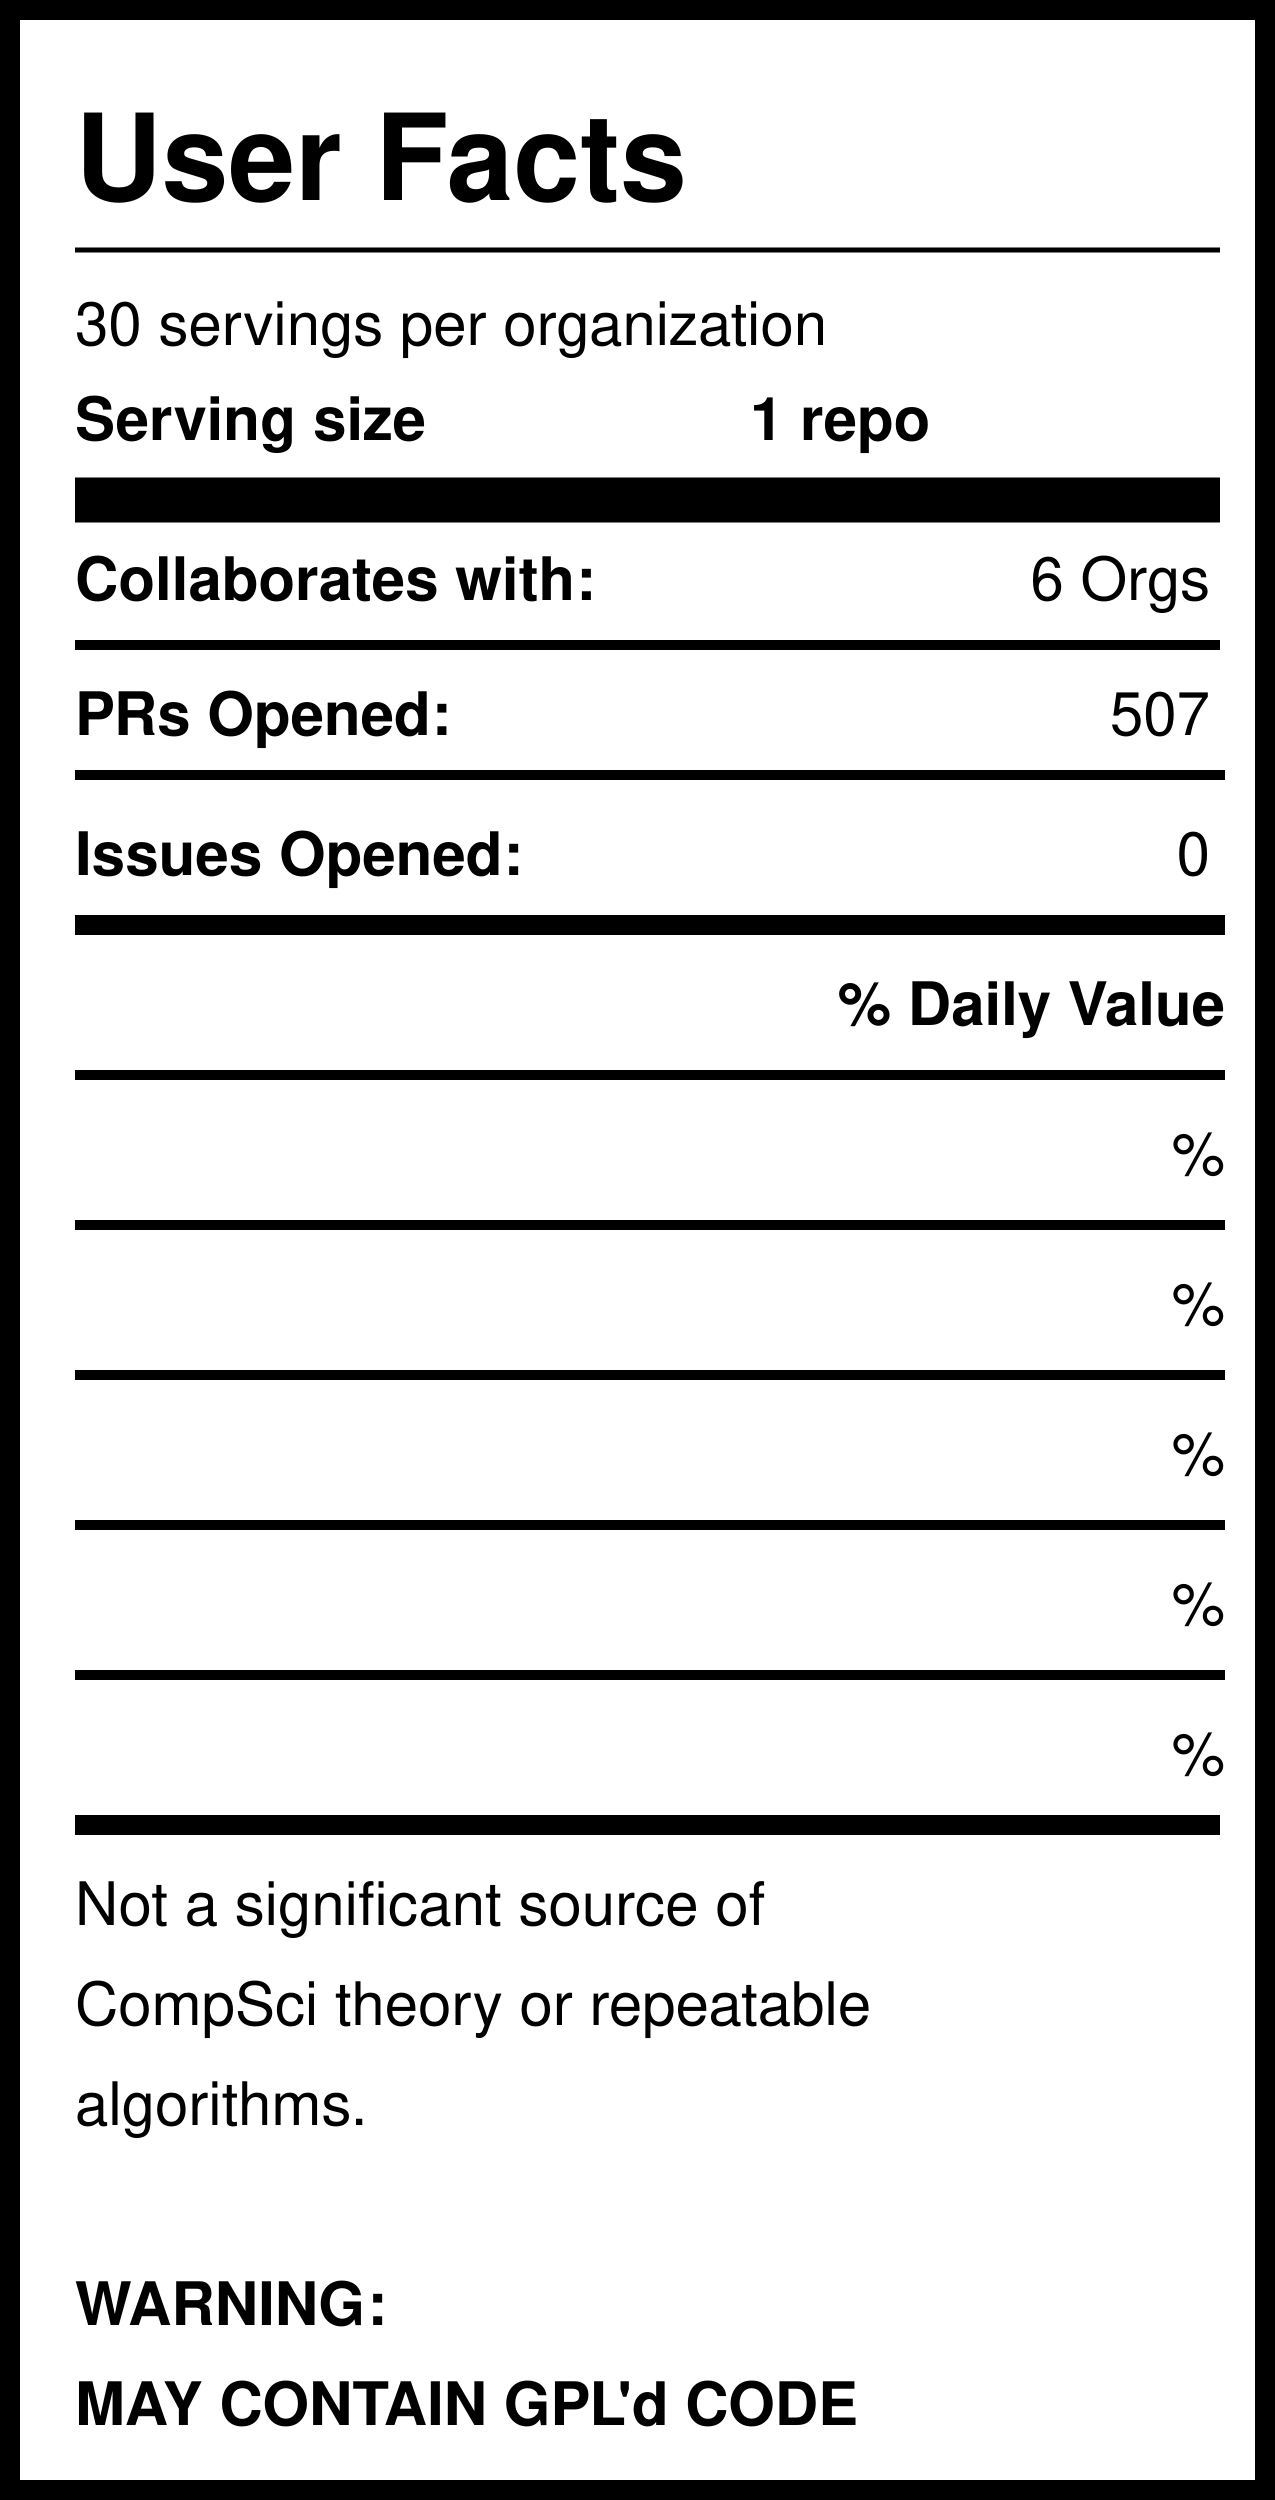
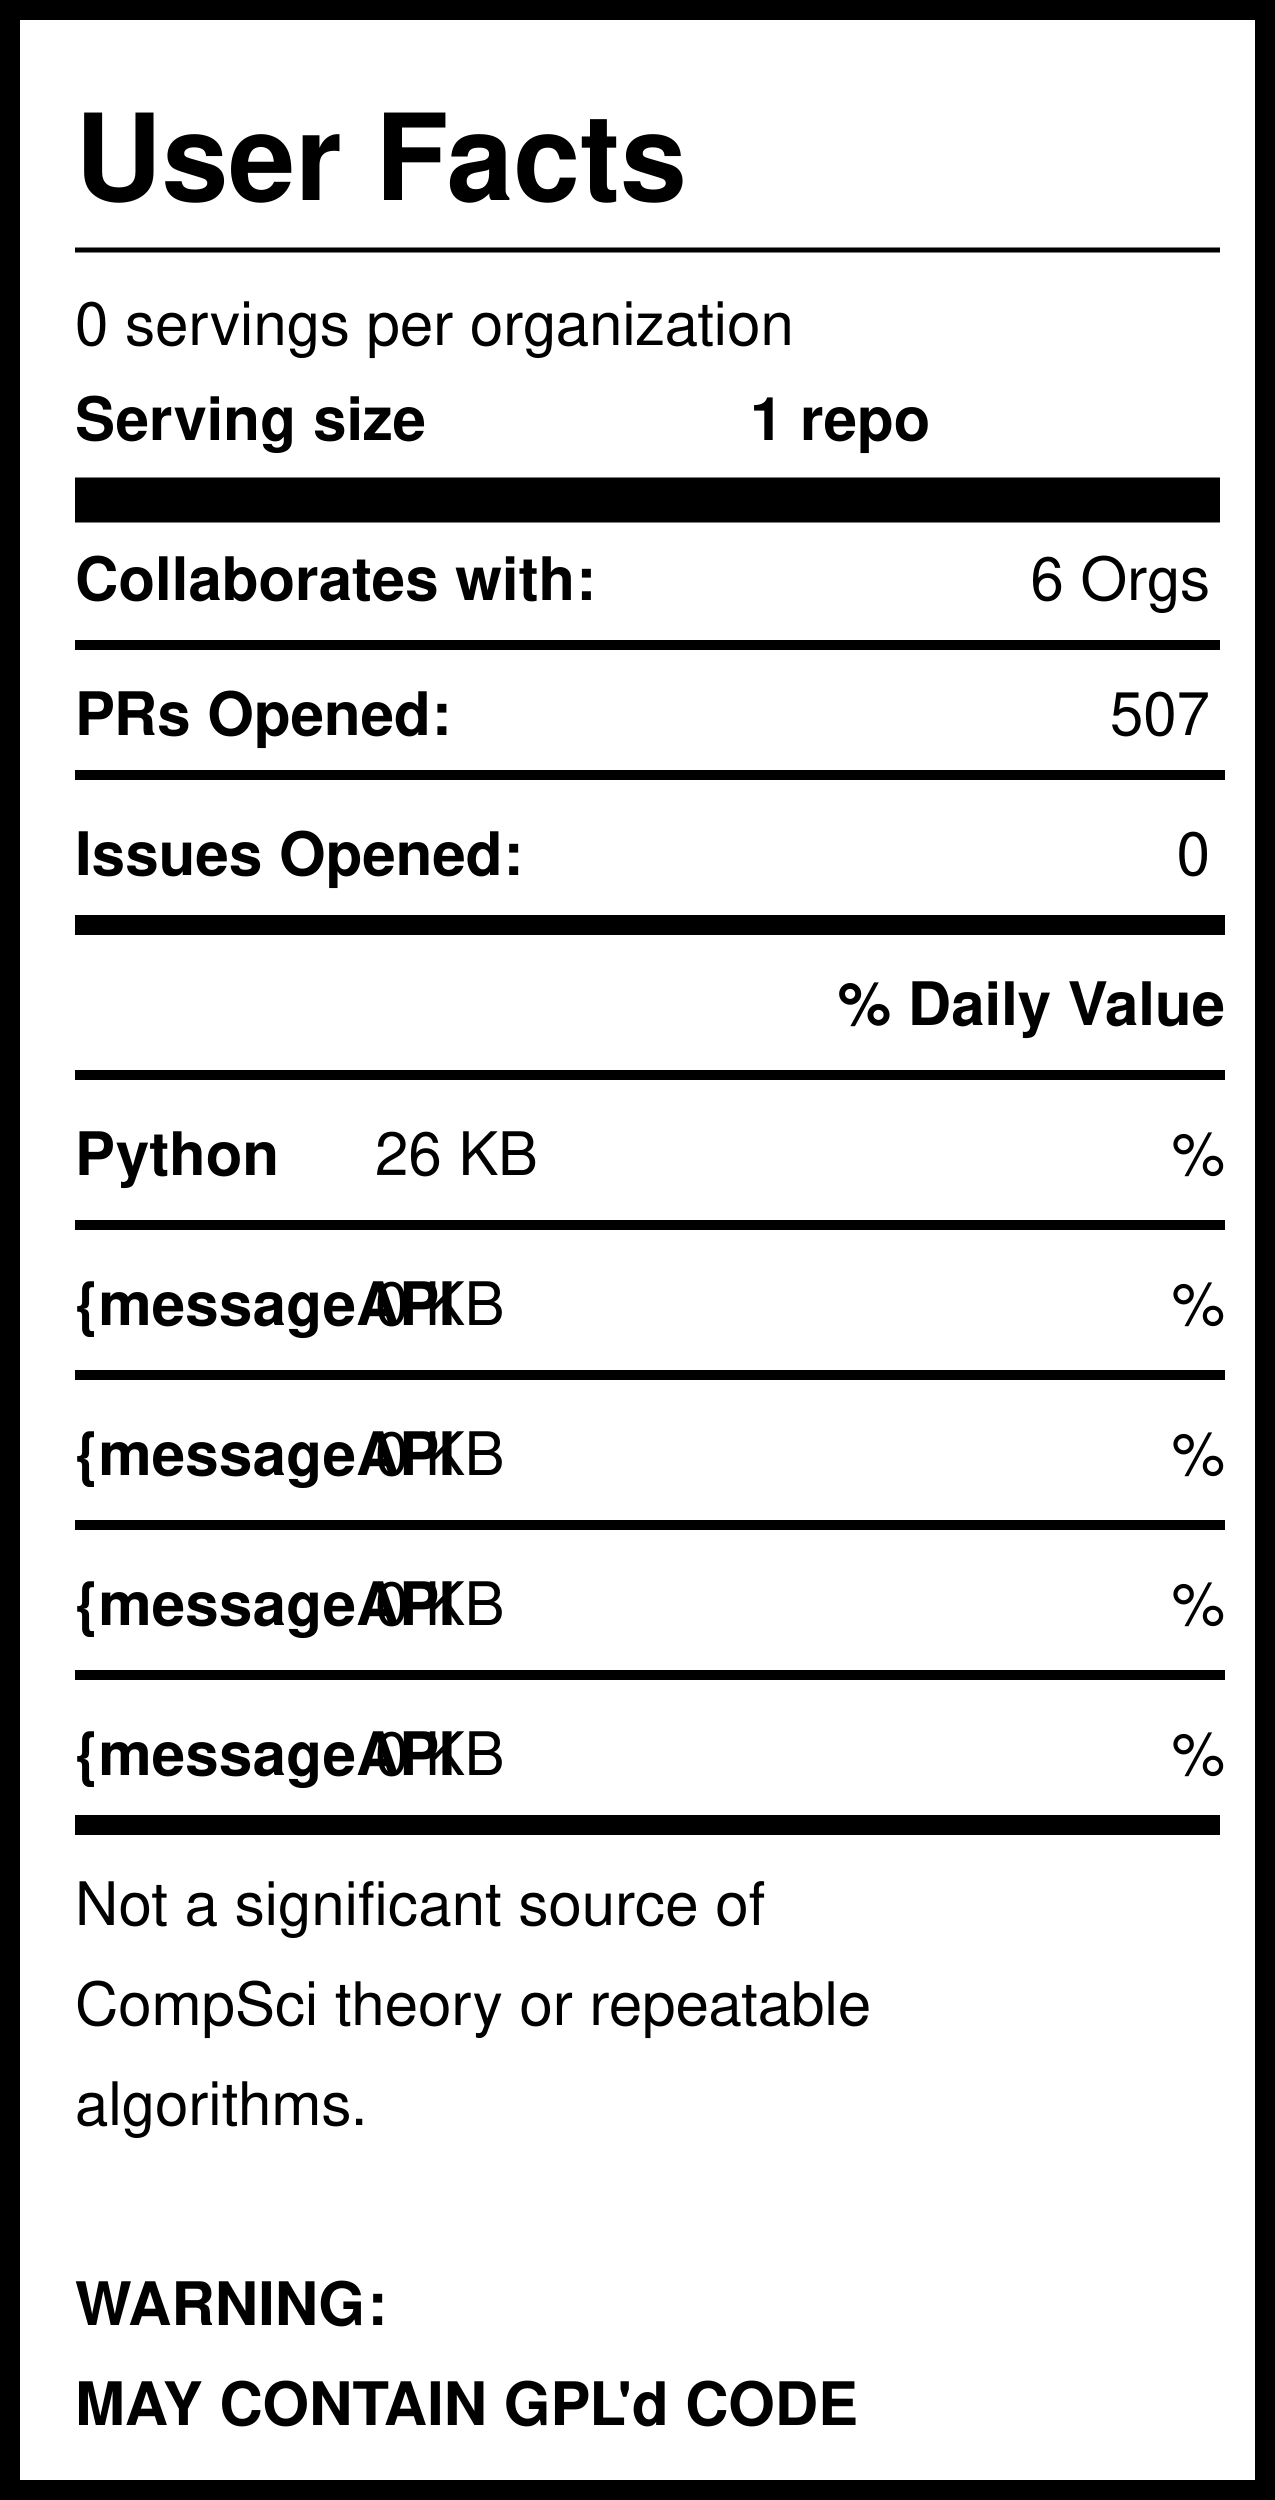
<svg xmlns="http://www.w3.org/2000/svg" version="1.1" width="255" height="500" style="background: white">
  <svg width="255" height="500">
    <rect width="255" height="500" style="fill:rgb(255,255,255);stroke-width:8;stroke:rgb(0,0,0)" />
    <text x="15" y="40" font-family="Helvetica" font-weight="bold" font-size="2em">User Facts</text>
    <line x1="15" y1="50" x2="244" y2="50" style="stroke:rgb(0,0,0);stroke-width:1" />
-     <text x="15" y="69" font-family="Helvetica" lengthAdjust="spacingAndGlyphs">30 servings per organization</text>
+     <text x="15" y="69" font-family="Helvetica" lengthAdjust="spacingAndGlyphs">0 servings per organization</text>
    <text x="15" y="88" font-family="Helvetica" font-weight="bold" lengthAdjust="spacingAndGlyphs">Serving size</text>
    <text x="150" y="88" font-family="Helvetica" font-weight="bold" lengthAdjust="spacingAndGlyphs">1 repo</text>
    <line x1="15" y1="100" x2="244" y2="100" style="stroke:rgb(0,0,0);stroke-width:9" />
    <text x="15" y="120" font-family="Helvetica" font-weight="bold" lengthAdjust="spacingAndGlyphs">Collaborates with:</text>
    <text x="242" y="120" font-family="Helvetica" text-anchor="end" lengthAdjust="spacingAndGlyphs">6 Orgs</text>
    <line x1="15" y1="129" x2="244" y2="129" style="stroke:rgb(0,0,0);stroke-width:2" />
    <text x="15" y="147" font-family="Helvetica" font-weight="bold" lengthAdjust="spacingAndGlyphs">PRs Opened:</text>
    <text x="242" y="147" font-family="Helvetica" text-anchor="end" lengthAdjust="spacingAndGlyphs">507</text>
    <text x="15" y="175" font-family="Helvetica" font-weight="bold" lengthAdjust="spacingAndGlyphs">Issues Opened:</text>
    <text x="242" y="175" font-family="Helvetica" lengthAdjust="spacingAndGlyphs" text-anchor="end">0</text>
    <line x1="15" y1="185" x2="245" y2="185" style="stroke:rgb(0,0,0);stroke-width:4" />
    <line x1="15" y1="155" x2="245" y2="155" style="stroke:rgb(0,0,0);stroke-width:2" />
    <text x="245" y="205" font-family="Helvetica" font-weight="bold" text-anchor="end" lengthAdjust="spacingAndGlyphs">% Daily Value</text>
    <line x1="15" y1="215" x2="245" y2="215" style="stroke:rgb(0,0,0);stroke-width:2" />
-     <text x="15" y="235" font-family="Helvetica" font-weight="bold" lengthAdjust="spacingAndGlyphs" />
-     <text x="75" y="235" font-family="Helvetica" lengthAdjust="spacingAndGlyphs" />
+     <text x="15" y="235" font-family="Helvetica" font-weight="bold" lengthAdjust="spacingAndGlyphs">Python</text>
+     <text x="75" y="235" font-family="Helvetica" lengthAdjust="spacingAndGlyphs">26 KB</text>
    <text x="245" y="235" font-family="Helvetica" lengthAdjust="spacingAndGlyphs" text-anchor="end">%</text>
    <line x1="15" y1="245" x2="245" y2="245" style="stroke:rgb(0,0,0);stroke-width:2" />
-     <text x="15" y="265" font-family="Helvetica" font-weight="bold" lengthAdjust="spacingAndGlyphs" />
-     <text x="75" y="265" font-family="Helvetica" lengthAdjust="spacingAndGlyphs" />
+     <text x="15" y="265" font-family="Helvetica" font-weight="bold" lengthAdjust="spacingAndGlyphs">{messageAPI</text>
+     <text x="75" y="265" font-family="Helvetica" lengthAdjust="spacingAndGlyphs">0 KB</text>
    <text x="245" y="265" font-family="Helvetica" lengthAdjust="spacingAndGlyphs" text-anchor="end">%</text>
    <line x1="15" y1="275" x2="245" y2="275" style="stroke:rgb(0,0,0);stroke-width:2" />
-     <text x="15" y="295" font-family="Helvetica" font-weight="bold" lengthAdjust="spacingAndGlyphs" />
-     <text x="75" y="295" font-family="Helvetica" lengthAdjust="spacingAndGlyphs" />
+     <text x="15" y="295" font-family="Helvetica" font-weight="bold" lengthAdjust="spacingAndGlyphs">{messageAPI</text>
+     <text x="75" y="295" font-family="Helvetica" lengthAdjust="spacingAndGlyphs">0 KB</text>
    <text x="245" y="295" font-family="Helvetica" lengthAdjust="spacingAndGlyphs" text-anchor="end">%</text>
    <line x1="15" y1="305" x2="245" y2="305" style="stroke:rgb(0,0,0);stroke-width:2" />
-     <text x="15" y="325" font-family="Helvetica" font-weight="bold" lengthAdjust="spacingAndGlyphs" />
-     <text x="75" y="325" font-family="Helvetica" lengthAdjust="spacingAndGlyphs" />
+     <text x="15" y="325" font-family="Helvetica" font-weight="bold" lengthAdjust="spacingAndGlyphs">{messageAPI</text>
+     <text x="75" y="325" font-family="Helvetica" lengthAdjust="spacingAndGlyphs">0 KB</text>
    <text x="245" y="325" font-family="Helvetica" lengthAdjust="spacingAndGlyphs" text-anchor="end">%</text>
    <line x1="15" y1="335" x2="245" y2="335" style="stroke:rgb(0,0,0);stroke-width:2" />
-     <text x="15" y="355" font-family="Helvetica" font-weight="bold" lengthAdjust="spacingAndGlyphs" />
-     <text x="75" y="355" font-family="Helvetica" lengthAdjust="spacingAndGlyphs" />
+     <text x="15" y="355" font-family="Helvetica" font-weight="bold" lengthAdjust="spacingAndGlyphs">{messageAPI</text>
+     <text x="75" y="355" font-family="Helvetica" lengthAdjust="spacingAndGlyphs">0 KB</text>
    <text x="245" y="355" font-family="Helvetica" lengthAdjust="spacingAndGlyphs" text-anchor="end">%</text>
    <line x1="15" y1="365" x2="244" y2="365" style="stroke:rgb(0,0,0);stroke-width:4" />
    <text id="Warning1" x="15" y="385" font-family="Helvetica" lengthAdjust="spacingAndGlyphs">Not a significant source of </text>
    <text id="Warning2" x="15" y="405" font-family="Helvetica" lengthAdjust="spacingAndGlyphs">CompSci theory or repeatable</text>
    <text id="Warning3" x="15" y="425" font-family="Helvetica" lengthAdjust="spacingAndGlyphs">algorithms. </text>
    <text id="GPL1" x="15" y="465" font-family="Helvetica" font-weight="bold" lengthAdjust="spacingAndGlyphs">WARNING:</text>
    <text id="GPL2" x="15" y="485" font-family="Helvetica" font-weight="bold" lengthAdjust="spacingAndGlyphs">MAY CONTAIN GPL'd CODE</text>
  </svg>
</svg>
